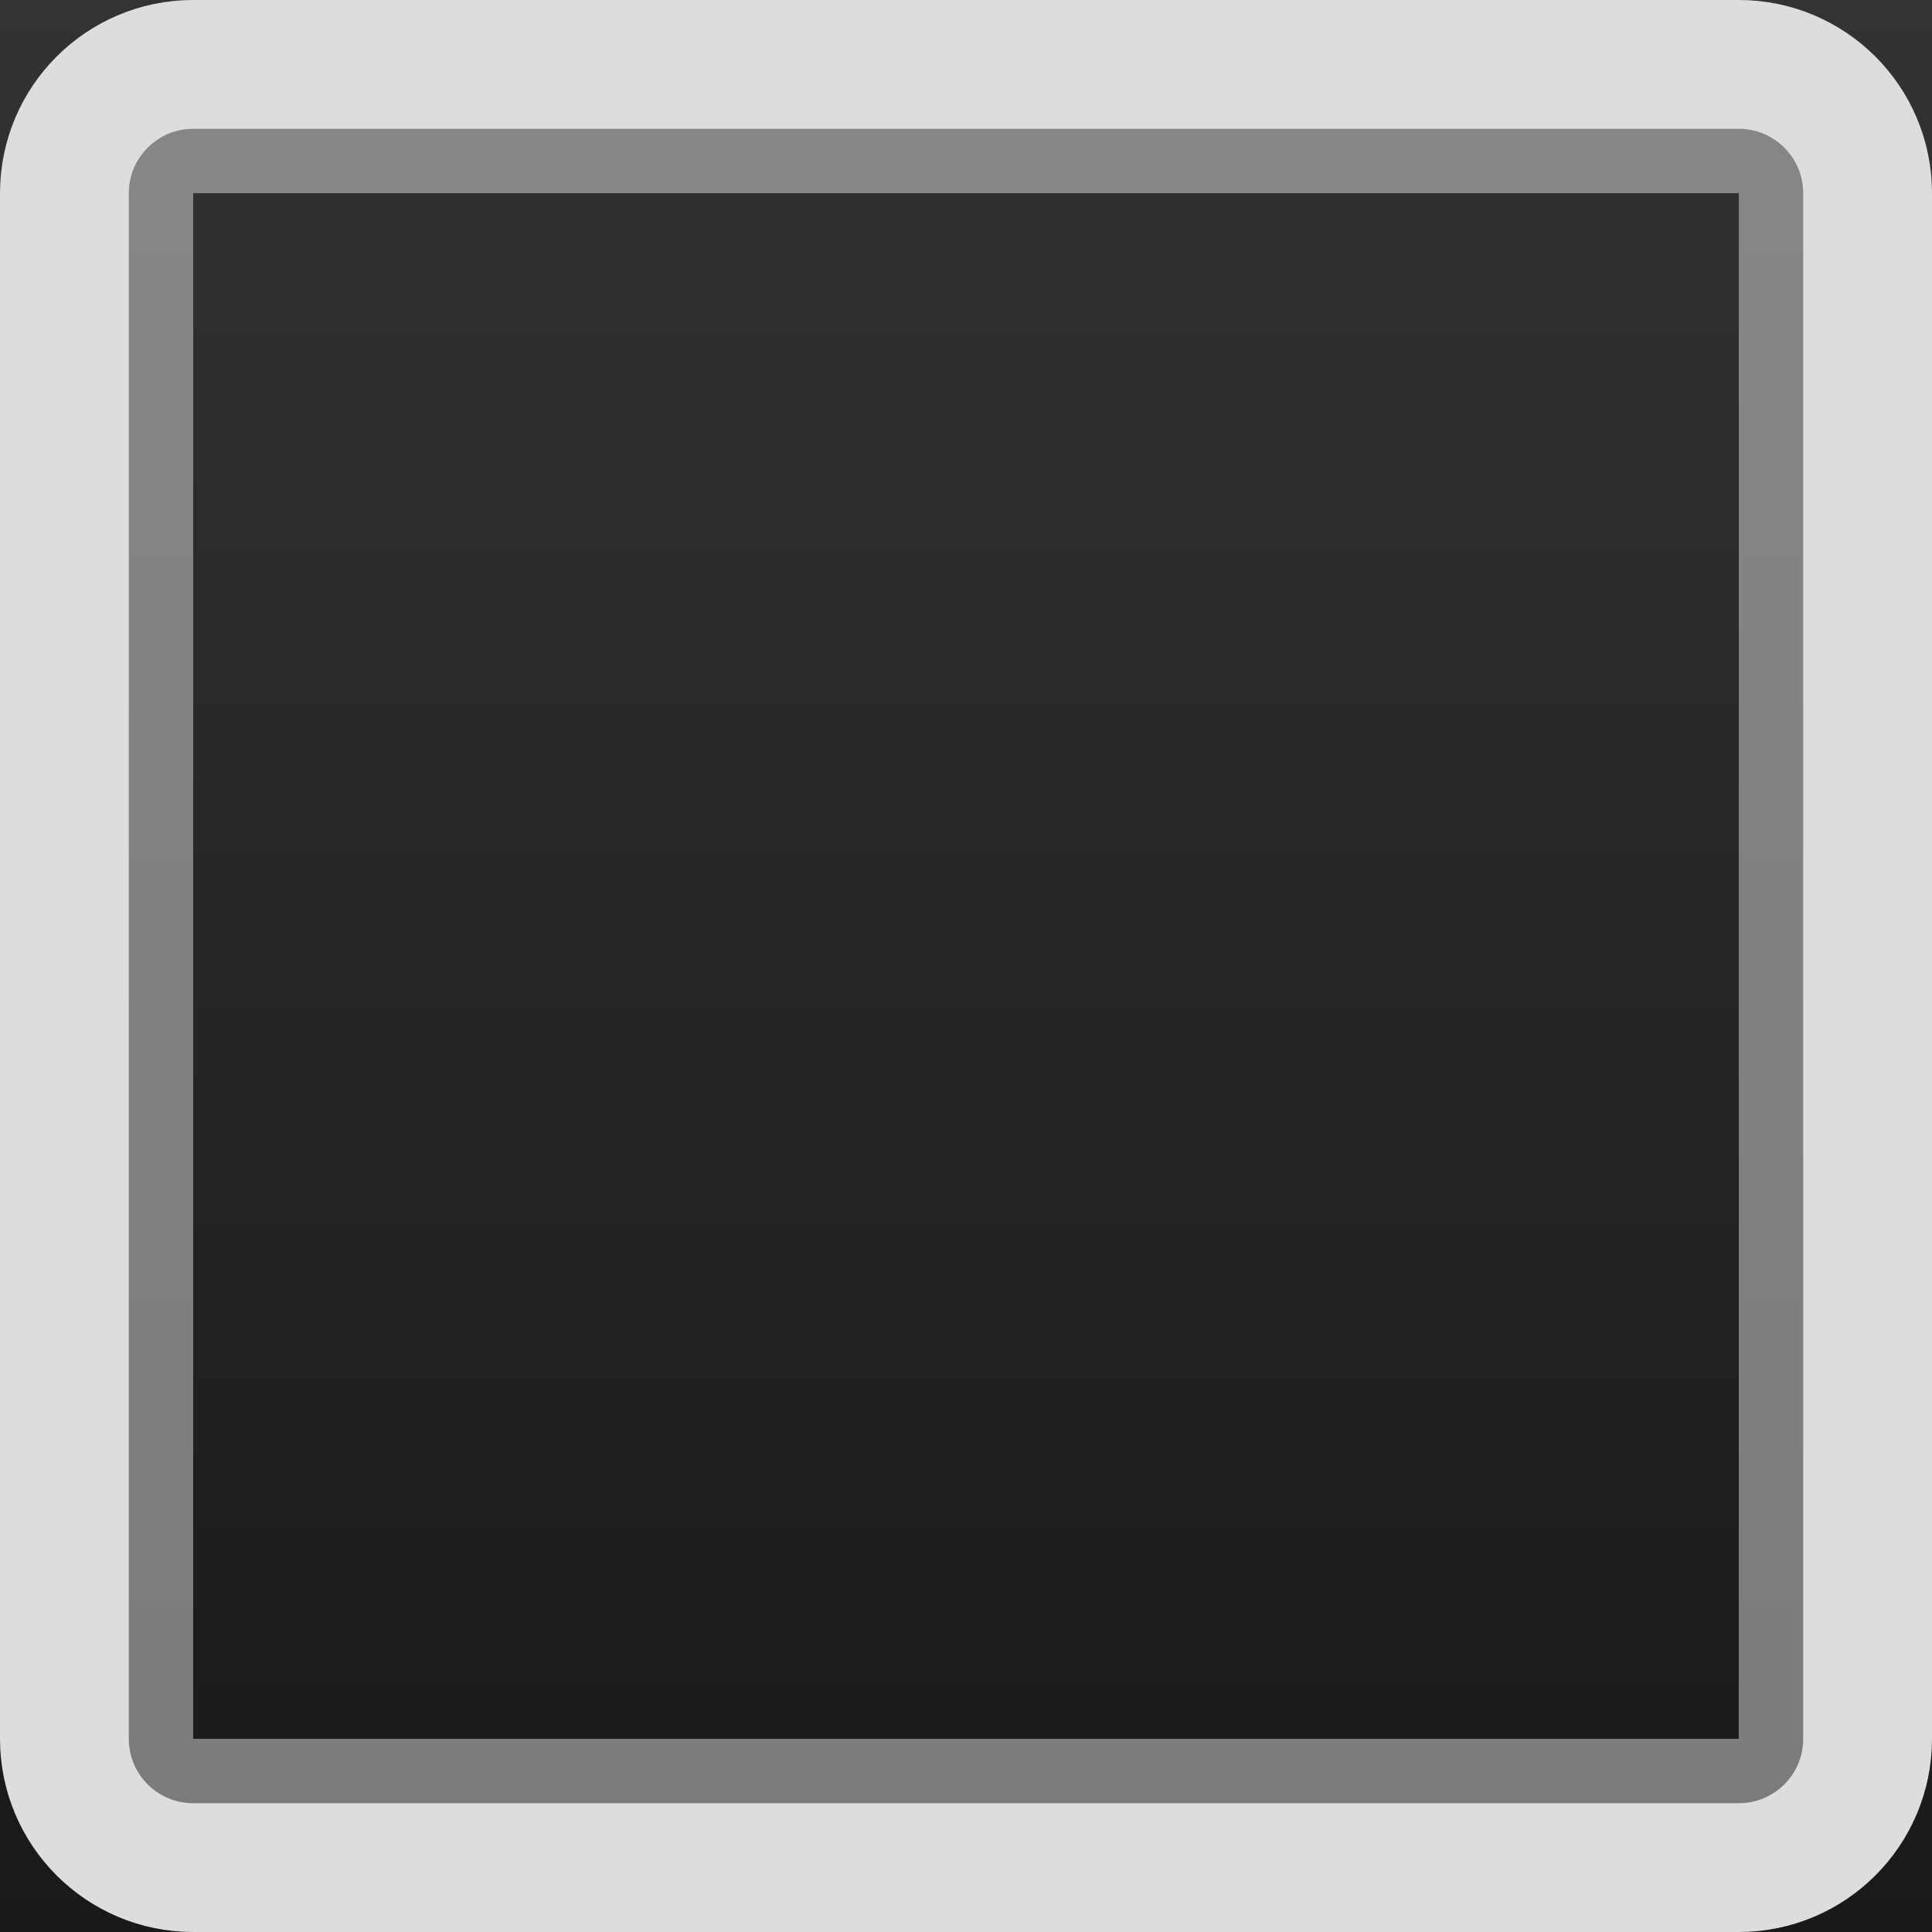
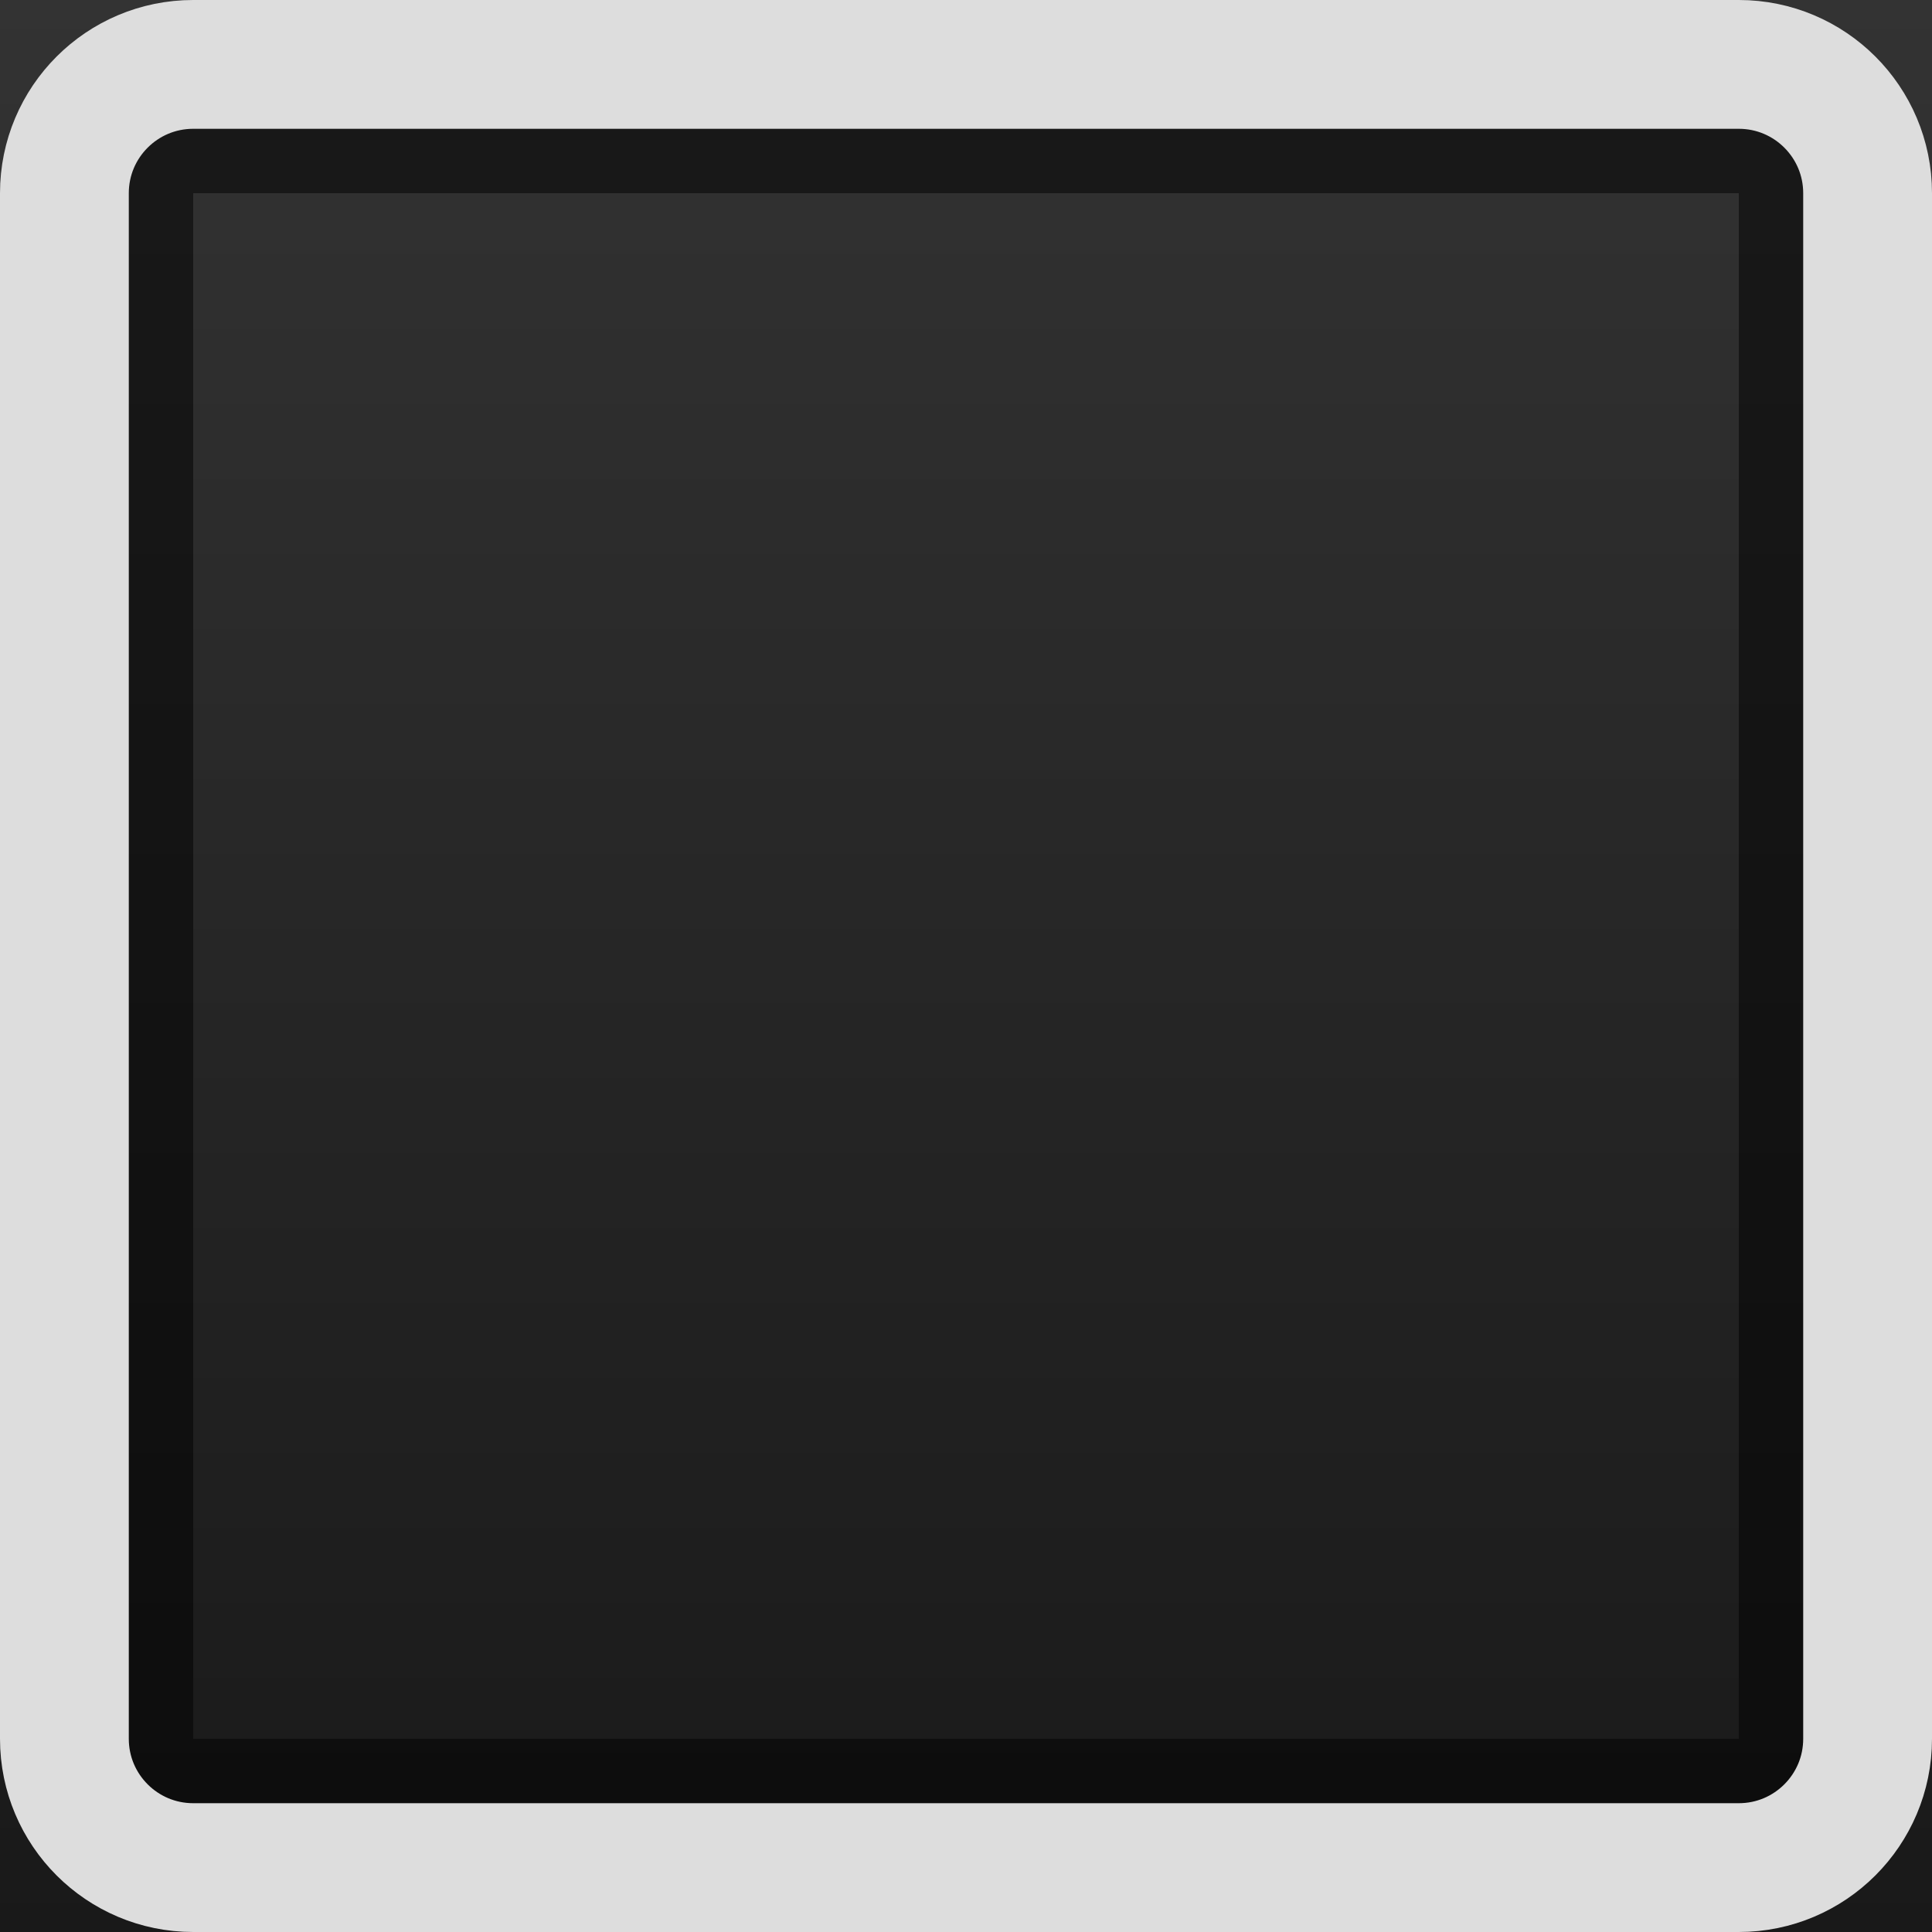
<svg height="15" width="15">
  <defs>
    <linearGradient id="grad_def" x1="0%" y1="0%" x2="0%" y2="100%">
      <stop offset="0%" style="stop-color: #333333; stop-opacity: 1;" />
      <stop offset="100%" style="stop-color: #191919; stop-opacity: 1;" />
    </linearGradient>
  </defs>
  <rect x="0" y="0" width="15" height="15" style="fill:url(#grad_def); stroke-width:0; var(fill, background_color);" />
-   <rect x="1" y="1" width="13" height="13" style="fill:none; stroke-width:1; stroke:#dddddd; stroke-opacity: 0.5; var(stroke, light_color);" />
+   <rect x="1" y="1" width="13" height="13" style="fill:none; stroke-width:1; stroke:#000000; stroke-opacity: 0.5;" />
  <rect x="0.5" y="0.5" width="14" height="14" rx="1" ry="1" style="fill:none; stroke-width:1; stroke:#dddddd; var(stroke, light_color);" />
+   <text x="8.5" y="12" text-anchor="middle" style="fill:#000000; font-size: 11px; font-weight: bold; opacity: 0.5;">
+     <Variable name="text" />
+   </text>
  <text x="7.5" y="11.5" text-anchor="middle" style="fill:#aaaaaa; font-size: 11px; font-weight: bold; var(fill, text_color);">
    <Variable name="text" />
  </text>
</svg>
